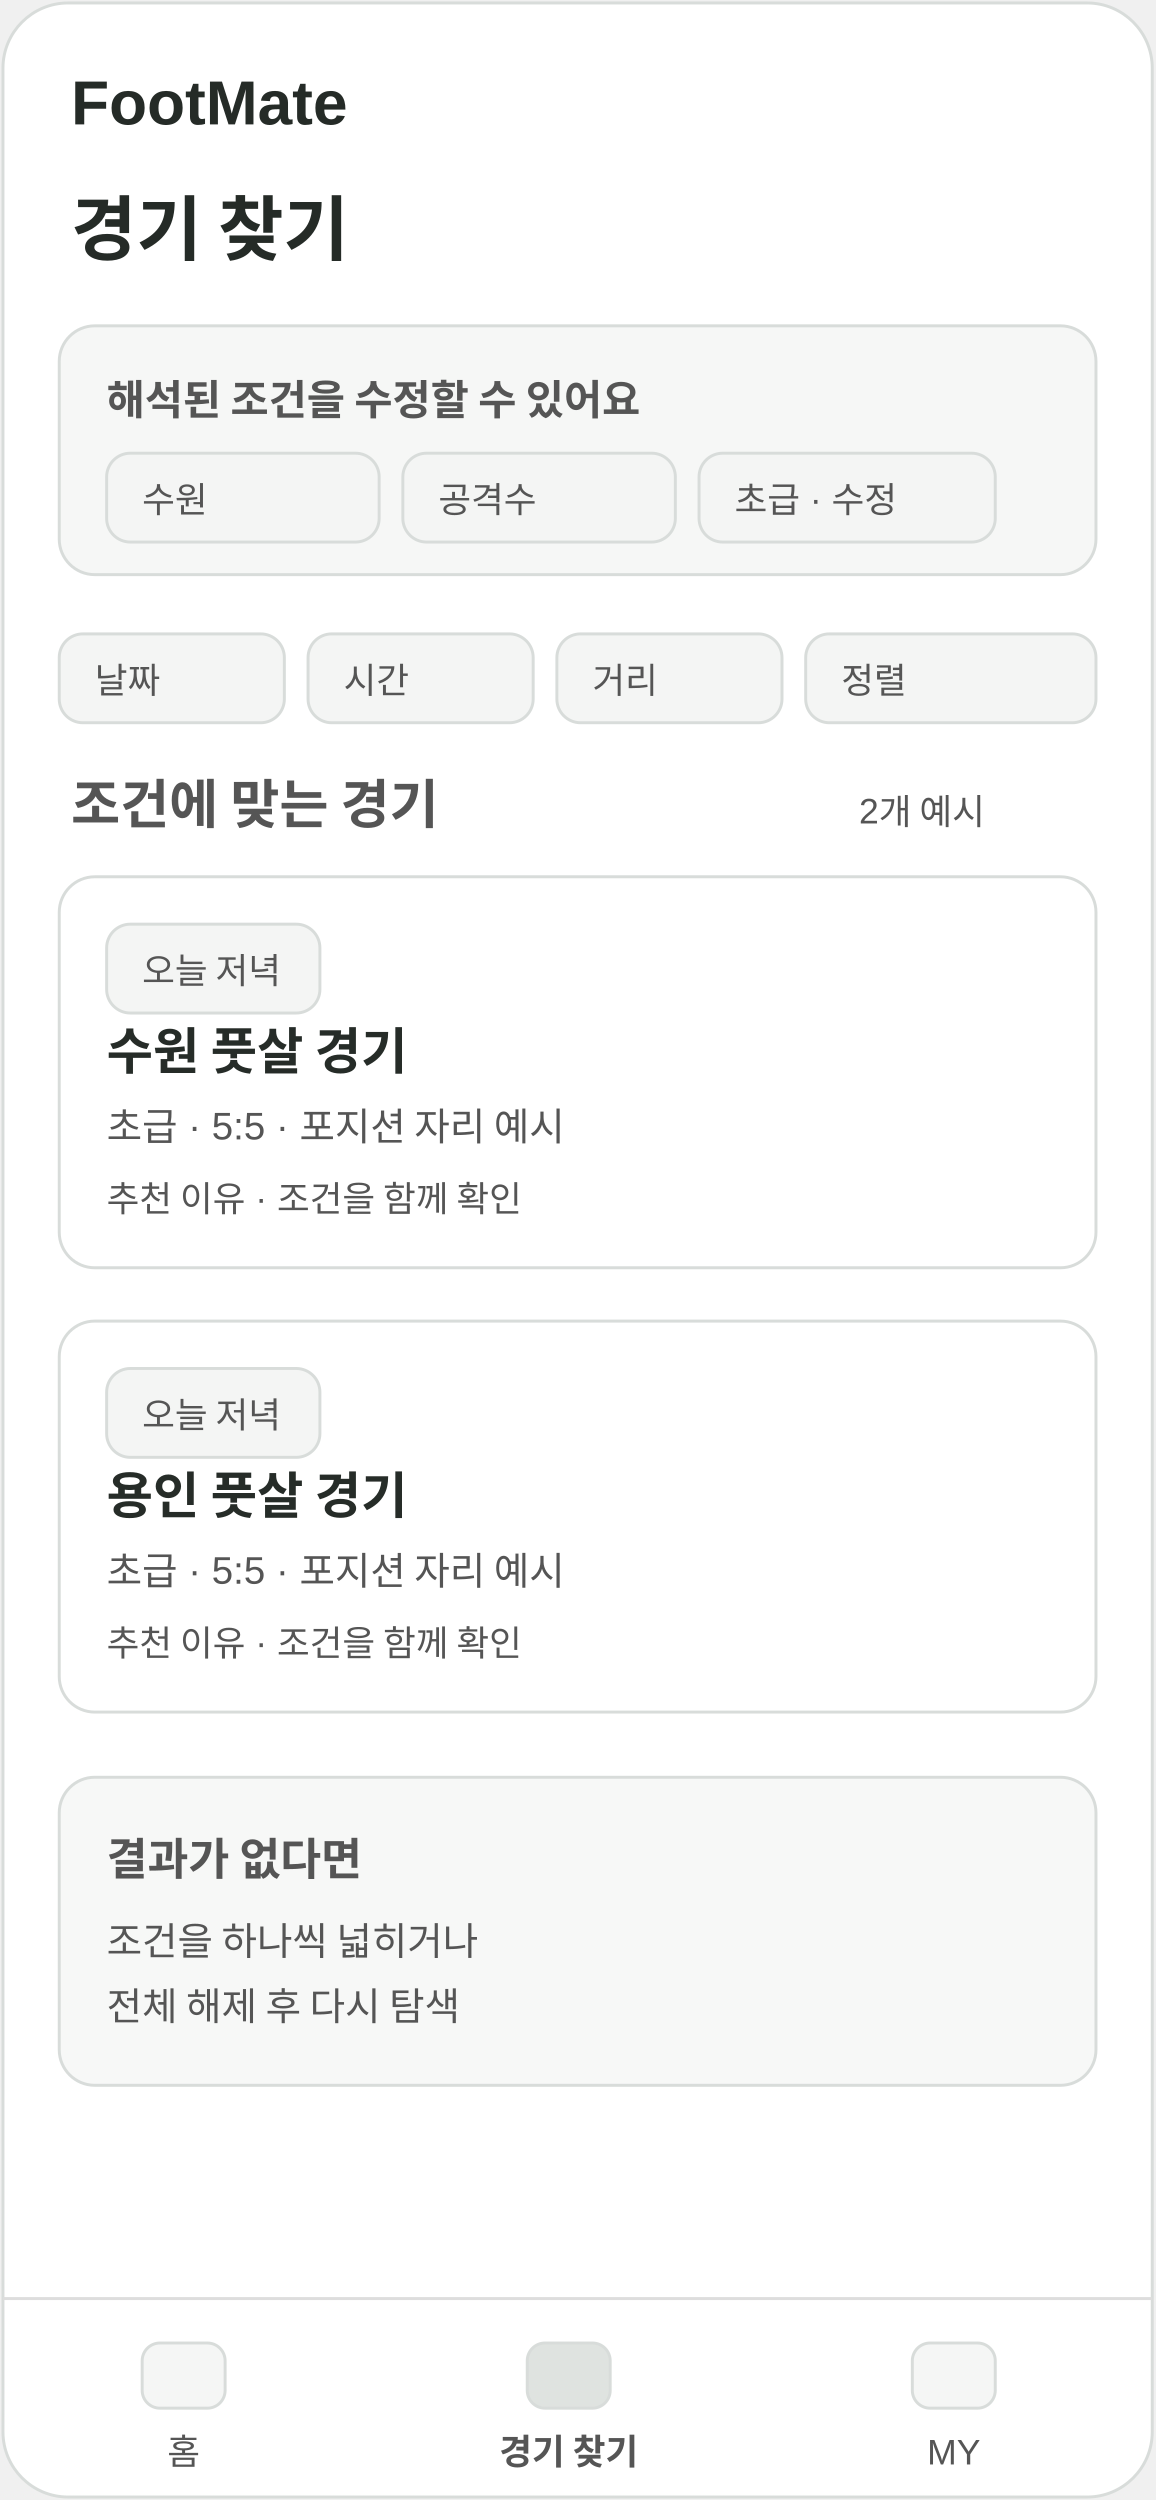
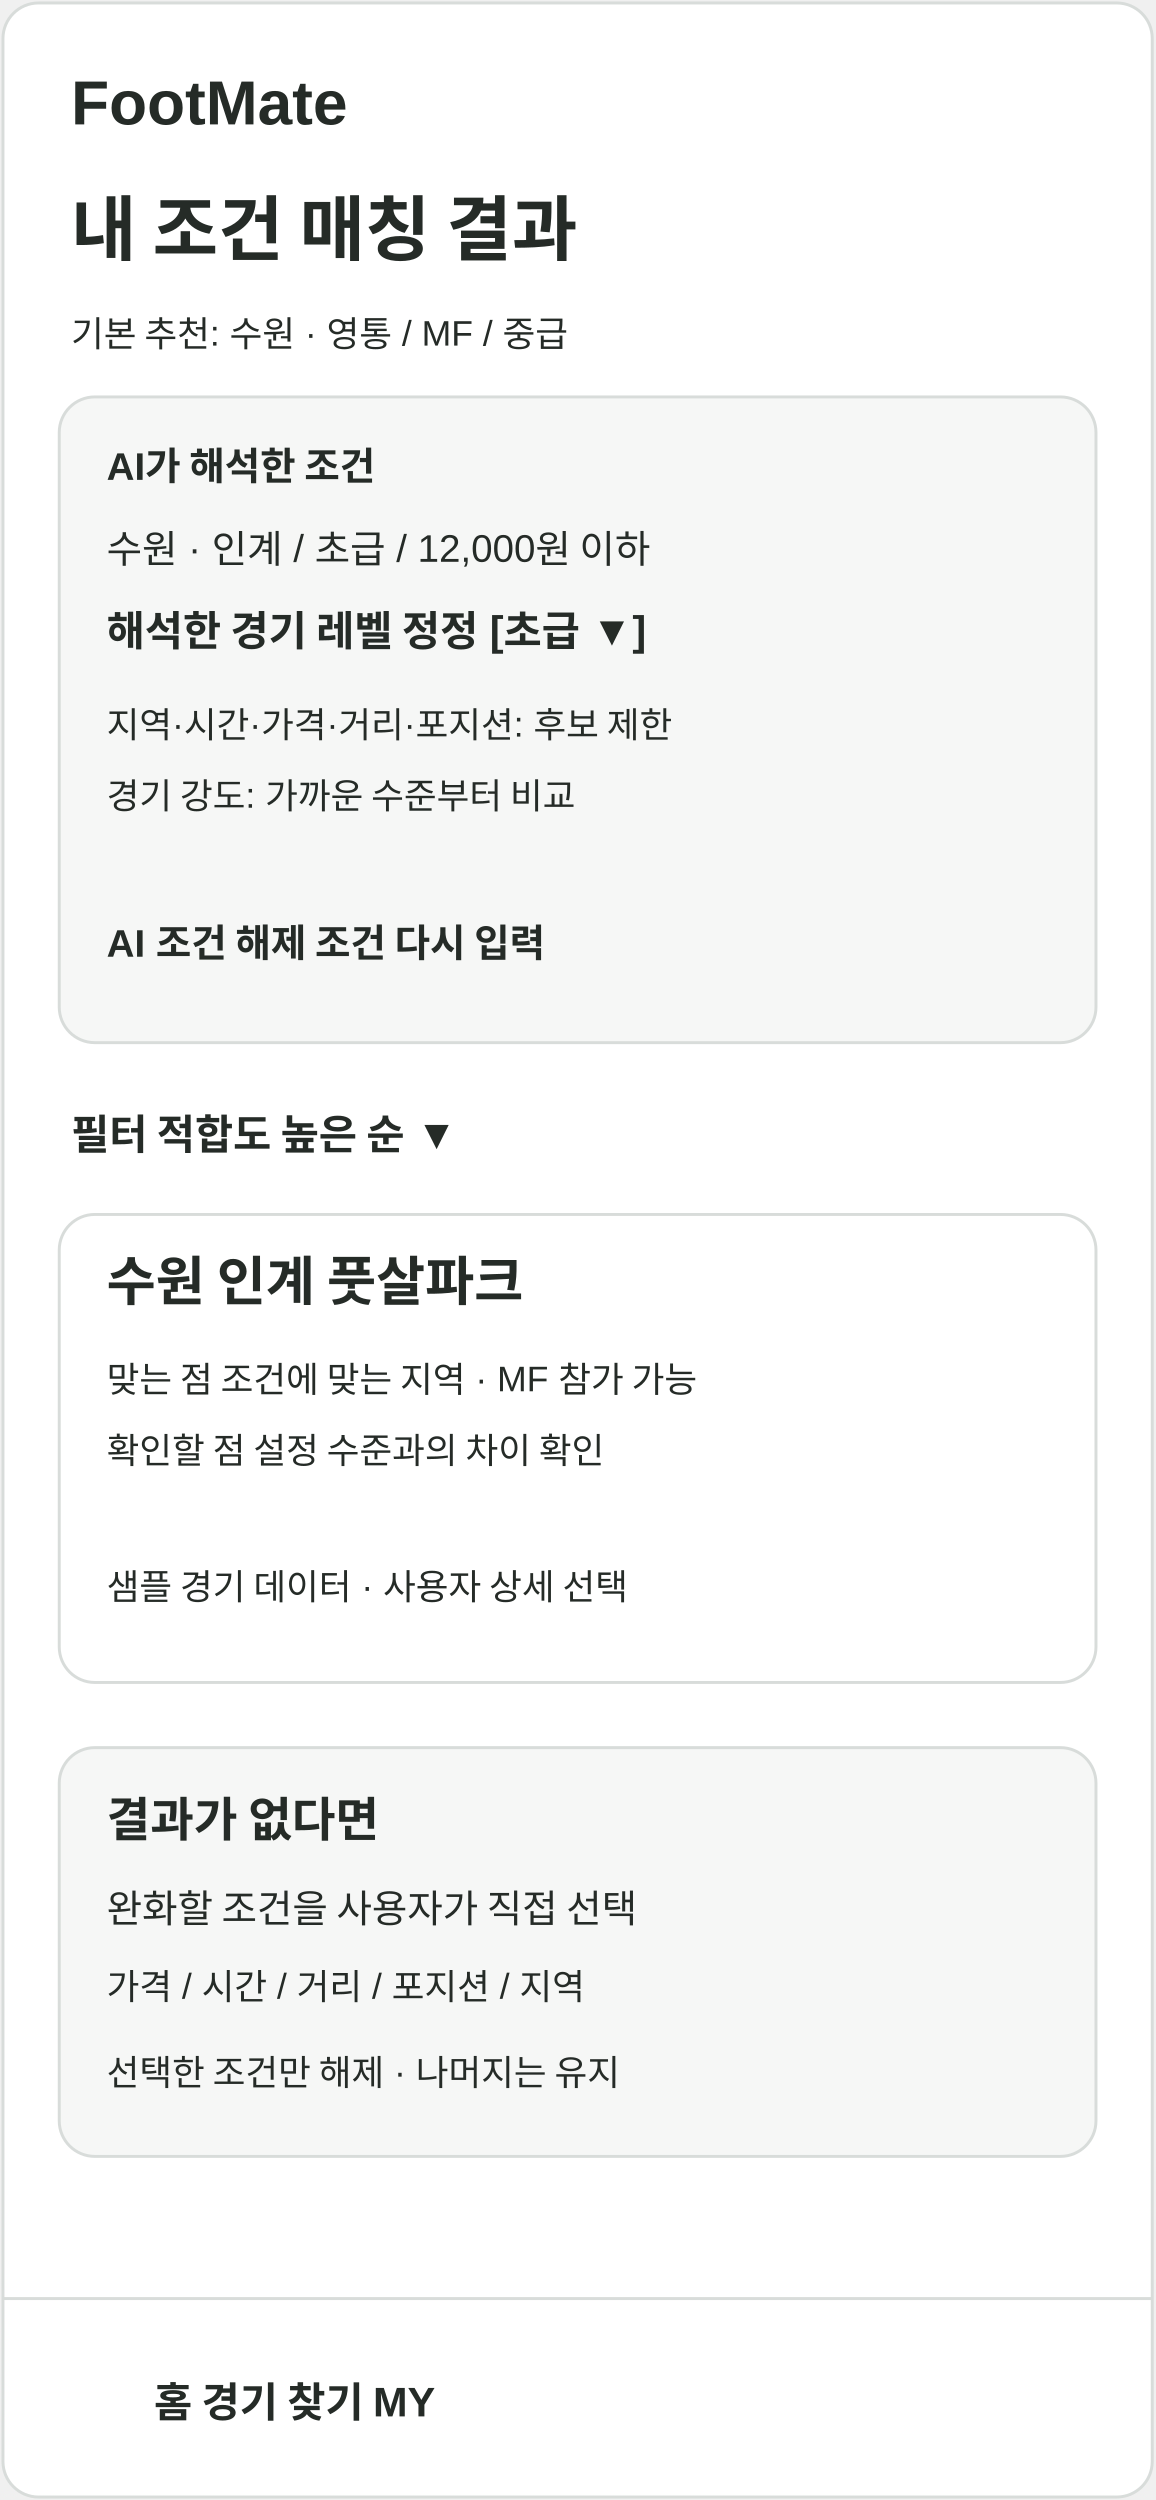
- <svg xmlns="http://www.w3.org/2000/svg" width="390" height="844" viewBox="0 0 390 844" role="img" aria-label="FootMate discover 현재 Demo 기준 와이어프레임">
-   <rect x="1" y="1" width="388" height="842" rx="22" fill="#fff" stroke="#d8dcda" />
+ <svg xmlns="http://www.w3.org/2000/svg" width="390" height="844" viewBox="0 0 390 844" role="img" aria-label="FootMate discover 최신 매칭 흐름 와이어프레임">
+   <rect x="1" y="1" width="388" height="842" rx="12" fill="#fff" stroke="#d8dcda" />
  <text x="24" y="42" font-family="Noto Sans KR,Arial,sans-serif" font-size="21" font-weight="700" fill="#252b27">FootMate</text>
-   <text x="24" y="86" font-family="Noto Sans KR,Arial,sans-serif" font-size="24" font-weight="700" fill="#252b27">경기 찾기</text>
-   <rect x="20" y="110" width="350" height="84" rx="12" fill="#f6f7f6" stroke="#d8dcda" />
-   <text x="36" y="140" font-family="Noto Sans KR,Arial,sans-serif" font-size="14" font-weight="700" fill="#555">해석된 조건을 수정할 수 있어요</text>
-   <rect x="36" y="153" width="92" height="30" rx="8" fill="#f4f5f4" stroke="#d8dcda" />
-   <text x="48" y="173" font-family="Noto Sans KR,Arial,sans-serif" font-size="12" font-weight="400" fill="#555">수원</text>
-   <rect x="136" y="153" width="92" height="30" rx="8" fill="#f4f5f4" stroke="#d8dcda" />
-   <text x="148" y="173" font-family="Noto Sans KR,Arial,sans-serif" font-size="12" font-weight="400" fill="#555">공격수</text>
-   <rect x="236" y="153" width="100" height="30" rx="8" fill="#f4f5f4" stroke="#d8dcda" />
-   <text x="248" y="173" font-family="Noto Sans KR,Arial,sans-serif" font-size="12" font-weight="400" fill="#555">초급 · 수정</text>
-   <rect x="20" y="214" width="76" height="30" rx="8" fill="#f4f5f4" stroke="#d8dcda" />
-   <text x="32" y="234" font-family="Noto Sans KR,Arial,sans-serif" font-size="12" font-weight="400" fill="#555">날짜</text>
-   <rect x="104" y="214" width="76" height="30" rx="8" fill="#f4f5f4" stroke="#d8dcda" />
-   <text x="116" y="234" font-family="Noto Sans KR,Arial,sans-serif" font-size="12" font-weight="400" fill="#555">시간</text>
-   <rect x="188" y="214" width="76" height="30" rx="8" fill="#f4f5f4" stroke="#d8dcda" />
-   <text x="200" y="234" font-family="Noto Sans KR,Arial,sans-serif" font-size="12" font-weight="400" fill="#555">거리</text>
-   <rect x="272" y="214" width="98" height="30" rx="8" fill="#f4f5f4" stroke="#d8dcda" />
-   <text x="284" y="234" font-family="Noto Sans KR,Arial,sans-serif" font-size="12" font-weight="400" fill="#555">정렬</text>
-   <text x="24" y="278" font-family="Noto Sans KR,Arial,sans-serif" font-size="18" font-weight="700" fill="#555">조건에 맞는 경기</text>
-   <text x="290" y="278" font-family="Noto Sans KR,Arial,sans-serif" font-size="12" font-weight="400" fill="#555">2개 예시</text>
-   <rect x="20" y="296" width="350" height="132" rx="12" fill="#fff" stroke="#d8dcda" />
-   <rect x="36" y="312" width="72" height="30" rx="8" fill="#f4f5f4" stroke="#d8dcda" />
-   <text x="48" y="332" font-family="Noto Sans KR,Arial,sans-serif" font-size="12" font-weight="400" fill="#555">오늘 저녁</text>
-   <text x="36" y="361" font-family="Noto Sans KR,Arial,sans-serif" font-size="17" font-weight="700" fill="#262c28">수원 풋살 경기</text>
-   <text x="36" y="385" font-family="Noto Sans KR,Arial,sans-serif" font-size="13" font-weight="400" fill="#555">초급 · 5:5 · 포지션 자리 예시</text>
-   <text x="36" y="409" font-family="Noto Sans KR,Arial,sans-serif" font-size="12" font-weight="400" fill="#555">추천 이유 · 조건을 함께 확인</text>
-   <rect x="20" y="446" width="350" height="132" rx="12" fill="#fff" stroke="#d8dcda" />
-   <rect x="36" y="462" width="72" height="30" rx="8" fill="#f4f5f4" stroke="#d8dcda" />
-   <text x="48" y="482" font-family="Noto Sans KR,Arial,sans-serif" font-size="12" font-weight="400" fill="#555">오늘 저녁</text>
-   <text x="36" y="511" font-family="Noto Sans KR,Arial,sans-serif" font-size="17" font-weight="700" fill="#262c28">용인 풋살 경기</text>
-   <text x="36" y="535" font-family="Noto Sans KR,Arial,sans-serif" font-size="13" font-weight="400" fill="#555">초급 · 5:5 · 포지션 자리 예시</text>
-   <text x="36" y="559" font-family="Noto Sans KR,Arial,sans-serif" font-size="12" font-weight="400" fill="#555">추천 이유 · 조건을 함께 확인</text>
-   <rect x="20" y="600" width="350" height="104" rx="12" fill="#f7f8f7" stroke="#d8dcda" />
-   <text x="36" y="633" font-family="Noto Sans KR,Arial,sans-serif" font-size="15" font-weight="700" fill="#555">결과가 없다면</text>
-   <text x="36" y="660" font-family="Noto Sans KR,Arial,sans-serif" font-size="13" font-weight="400" fill="#555">조건을 하나씩 넓히거나</text>
-   <text x="36" y="682" font-family="Noto Sans KR,Arial,sans-serif" font-size="13" font-weight="400" fill="#555">전체 해제 후 다시 탐색</text>
-   <path d="M1 776H389" stroke="#ddd" />
-   <rect x="48" y="791" width="28" height="22" rx="6" fill="#f5f6f5" stroke="#d8dcda" />
-   <text x="62" text-anchor="middle" y="832" font-family="Noto Sans KR,Arial,sans-serif" font-size="12" font-weight="400" fill="#555">홈</text>
-   <rect x="178" y="791" width="28" height="22" rx="6" fill="#dfe3e0" stroke="#d8dcda" />
-   <text x="192" text-anchor="middle" y="832" font-family="Noto Sans KR,Arial,sans-serif" font-size="12" font-weight="700" fill="#555">경기 찾기</text>
-   <rect x="308" y="791" width="28" height="22" rx="6" fill="#f5f6f5" stroke="#d8dcda" />
-   <text x="322" text-anchor="middle" y="832" font-family="Noto Sans KR,Arial,sans-serif" font-size="12" font-weight="400" fill="#555">MY</text>
+   <text x="24" y="86" font-family="Noto Sans KR,Arial,sans-serif" font-size="24" font-weight="700" fill="#252b27">내 조건 매칭 결과</text>
+   <text x="24" y="117" font-family="Noto Sans KR,Arial,sans-serif" font-size="12" font-weight="400" fill="#252b27">기본 추천: 수원 · 영통 / MF / 중급</text>
+   <rect x="20" y="134" width="350" height="218" rx="12" fill="#f6f7f6" stroke="#d8dcda" />
+   <text x="36" y="162" font-family="Noto Sans KR,Arial,sans-serif" font-size="13" font-weight="700" fill="#252b27">AI가 해석한 조건</text>
+   <text x="36" y="190" font-family="Noto Sans KR,Arial,sans-serif" font-size="13" font-weight="400" fill="#252b27">수원 · 인계 / 초급 / 12,000원 이하</text>
+   <text x="36" y="218" font-family="Noto Sans KR,Arial,sans-serif" font-size="14" font-weight="700" fill="#252b27">해석한 경기 레벨 정정  [초급 ▼]</text>
+   <text x="36" y="249" font-family="Noto Sans KR,Arial,sans-serif" font-size="12" font-weight="400" fill="#252b27">지역·시간·가격·거리·포지션: 후보 제한</text>
+   <text x="36" y="273" font-family="Noto Sans KR,Arial,sans-serif" font-size="12" font-weight="400" fill="#252b27">경기 강도: 가까운 수준부터 비교</text>
+   <text x="36" y="323" font-family="Noto Sans KR,Arial,sans-serif" font-size="13" font-weight="700" fill="#252b27">AI 조건 해제             조건 다시 입력</text>
+   <text x="24" y="388" font-family="Noto Sans KR,Arial,sans-serif" font-size="14" font-weight="700" fill="#252b27">필터                 적합도 높은 순 ▼</text>
+   <rect x="20" y="410" width="350" height="158" rx="12" fill="#fff" stroke="#d8dcda" />
+   <text x="36" y="439" font-family="Noto Sans KR,Arial,sans-serif" font-size="18" font-weight="700" fill="#252b27">수원 인계 풋살파크</text>
+   <text x="36" y="470" font-family="Noto Sans KR,Arial,sans-serif" font-size="12" font-weight="400" fill="#252b27">맞는 점  조건에 맞는 지역 · MF 참가 가능</text>
+   <text x="36" y="494" font-family="Noto Sans KR,Arial,sans-serif" font-size="12" font-weight="400" fill="#252b27">확인할 점  설정 수준과의 차이 확인</text>
+   <text x="36" y="540" font-family="Noto Sans KR,Arial,sans-serif" font-size="12" font-weight="400" fill="#252b27">샘플 경기 데이터 · 사용자 상세 선택</text>
+   <rect x="20" y="590" width="350" height="138" rx="12" fill="#f6f7f6" stroke="#d8dcda" />
+   <text x="36" y="620" font-family="Noto Sans KR,Arial,sans-serif" font-size="16" font-weight="700" fill="#252b27">결과가 없다면</text>
+   <text x="36" y="649" font-family="Noto Sans KR,Arial,sans-serif" font-size="13" font-weight="400" fill="#252b27">완화할 조건을 사용자가 직접 선택</text>
+   <text x="36" y="675" font-family="Noto Sans KR,Arial,sans-serif" font-size="12" font-weight="400" fill="#252b27">가격 / 시간 / 거리 / 포지션 / 지역</text>
+   <text x="36" y="704" font-family="Noto Sans KR,Arial,sans-serif" font-size="12" font-weight="400" fill="#252b27">선택한 조건만 해제 · 나머지는 유지</text>
+   <path d="M1 776H389" stroke="#d8dcda" />
+   <text x="52" y="816" font-family="Noto Sans KR,Arial,sans-serif" font-size="14" font-weight="700" fill="#252b27">홈        경기 찾기        MY</text>
</svg>
